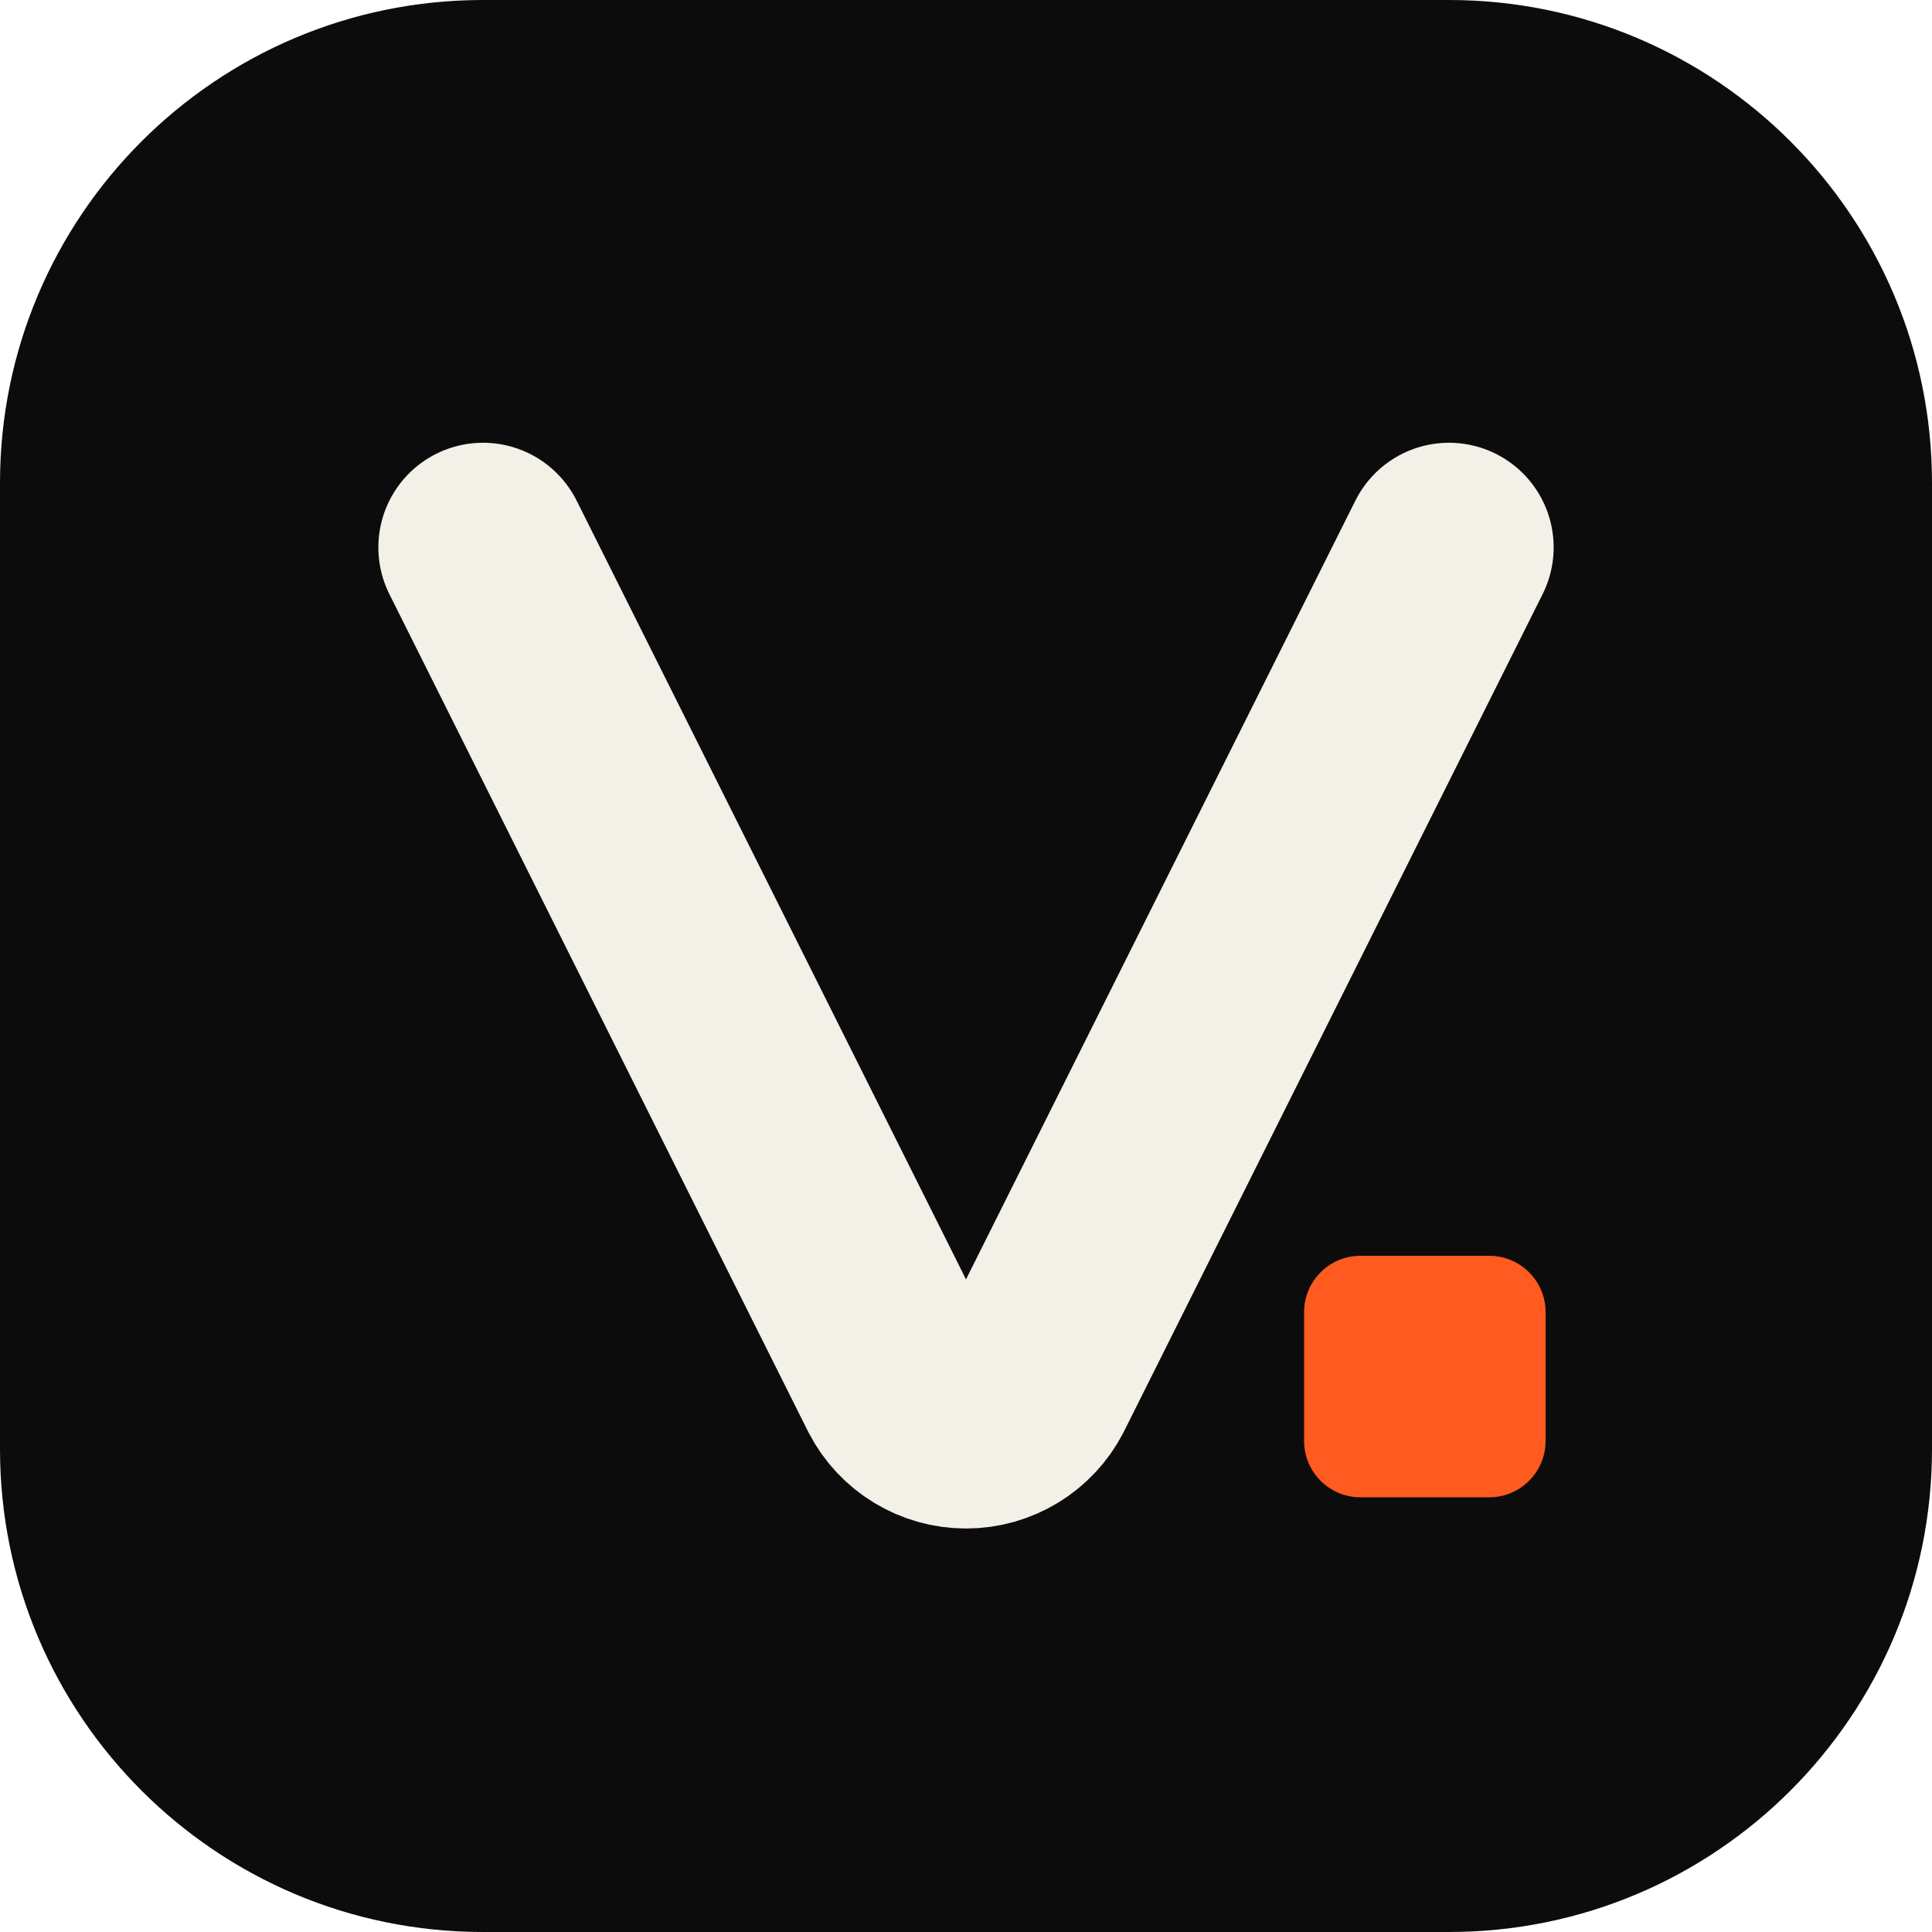
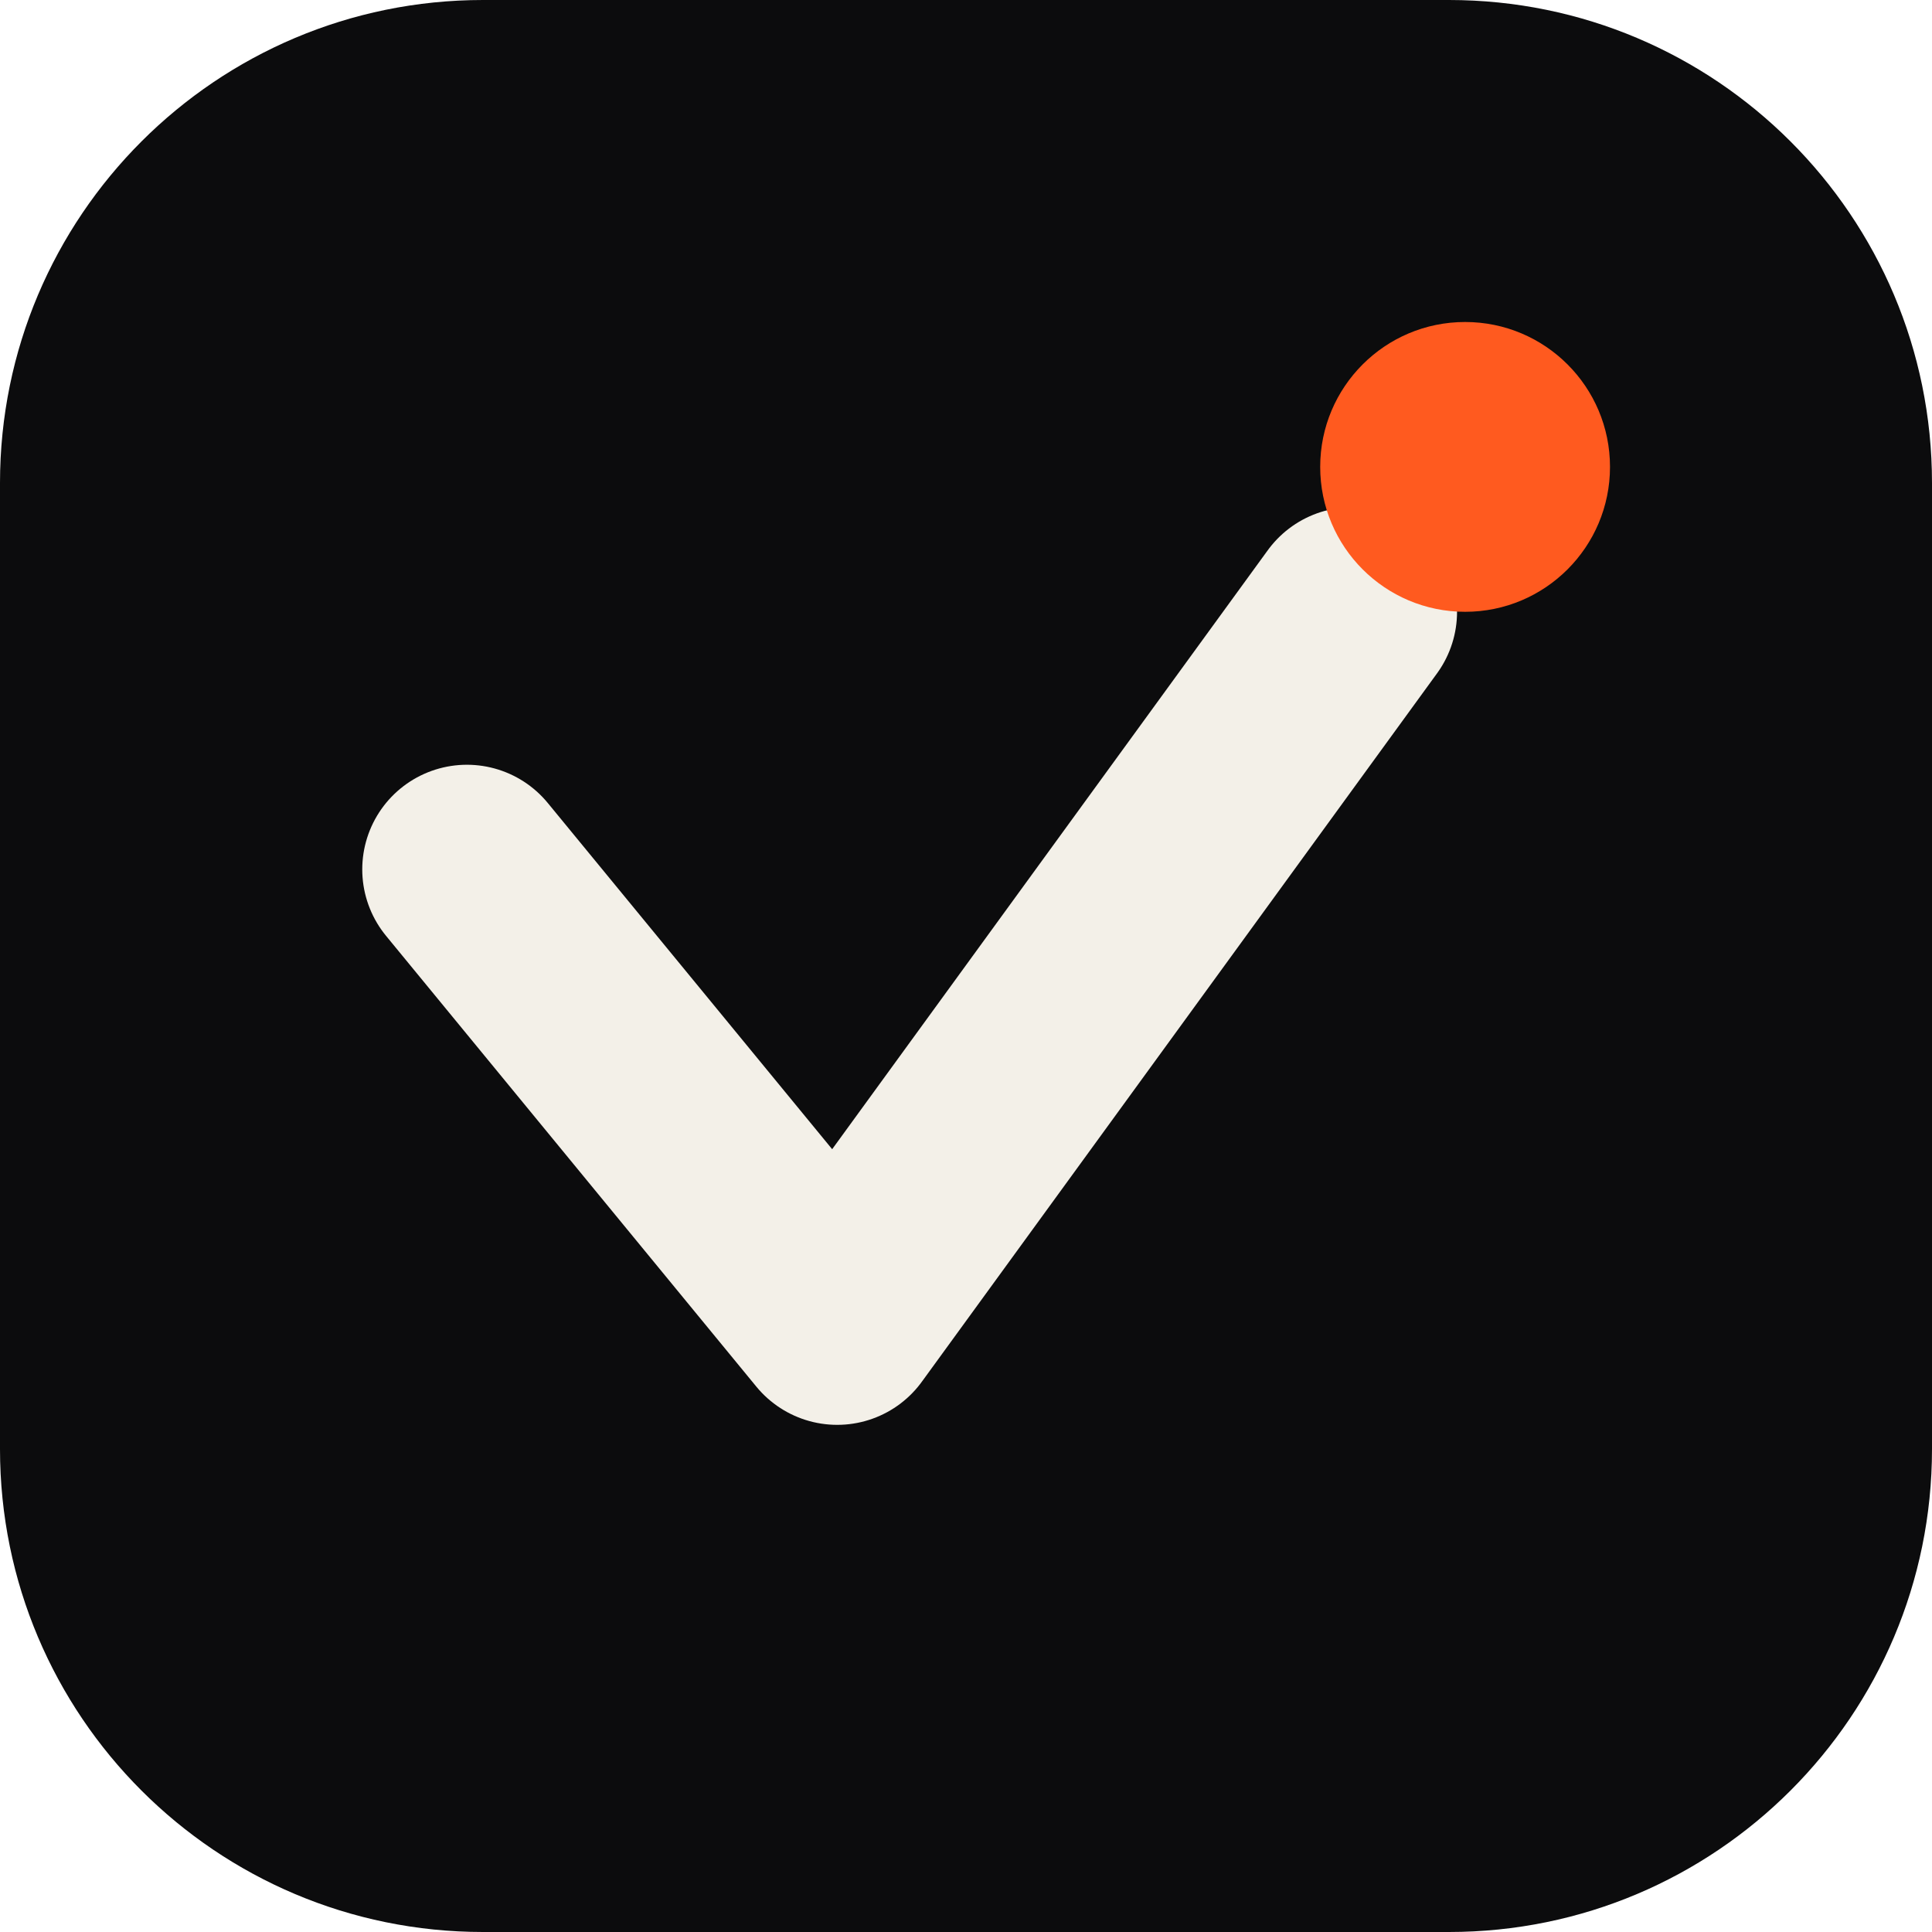
- <svg xmlns="http://www.w3.org/2000/svg" viewBox="0 0 120 120" role="img" aria-label="Vero Digital">
+ <svg xmlns="http://www.w3.org/2000/svg" viewBox="0 0 120 120">
  <rect width="120" height="120" rx="30" fill="#0C0C0D" />
-   <path d="M30 34 L56 86 a4.5 4.5 0 0 0 8 0 L90 34" fill="none" stroke="#F3F0E8" stroke-width="13" stroke-linecap="round" stroke-linejoin="round" />
-   <rect x="81" y="78" width="15" height="15" rx="3.5" fill="#FF5A1F" />
+   <path d="M29 54 L52 82 L84 38" fill="none" stroke="#F3F0E8" stroke-width="13" stroke-linecap="round" stroke-linejoin="round" />
+   <circle cx="91" cy="29" r="9" fill="#FF5A1F" />
</svg>
